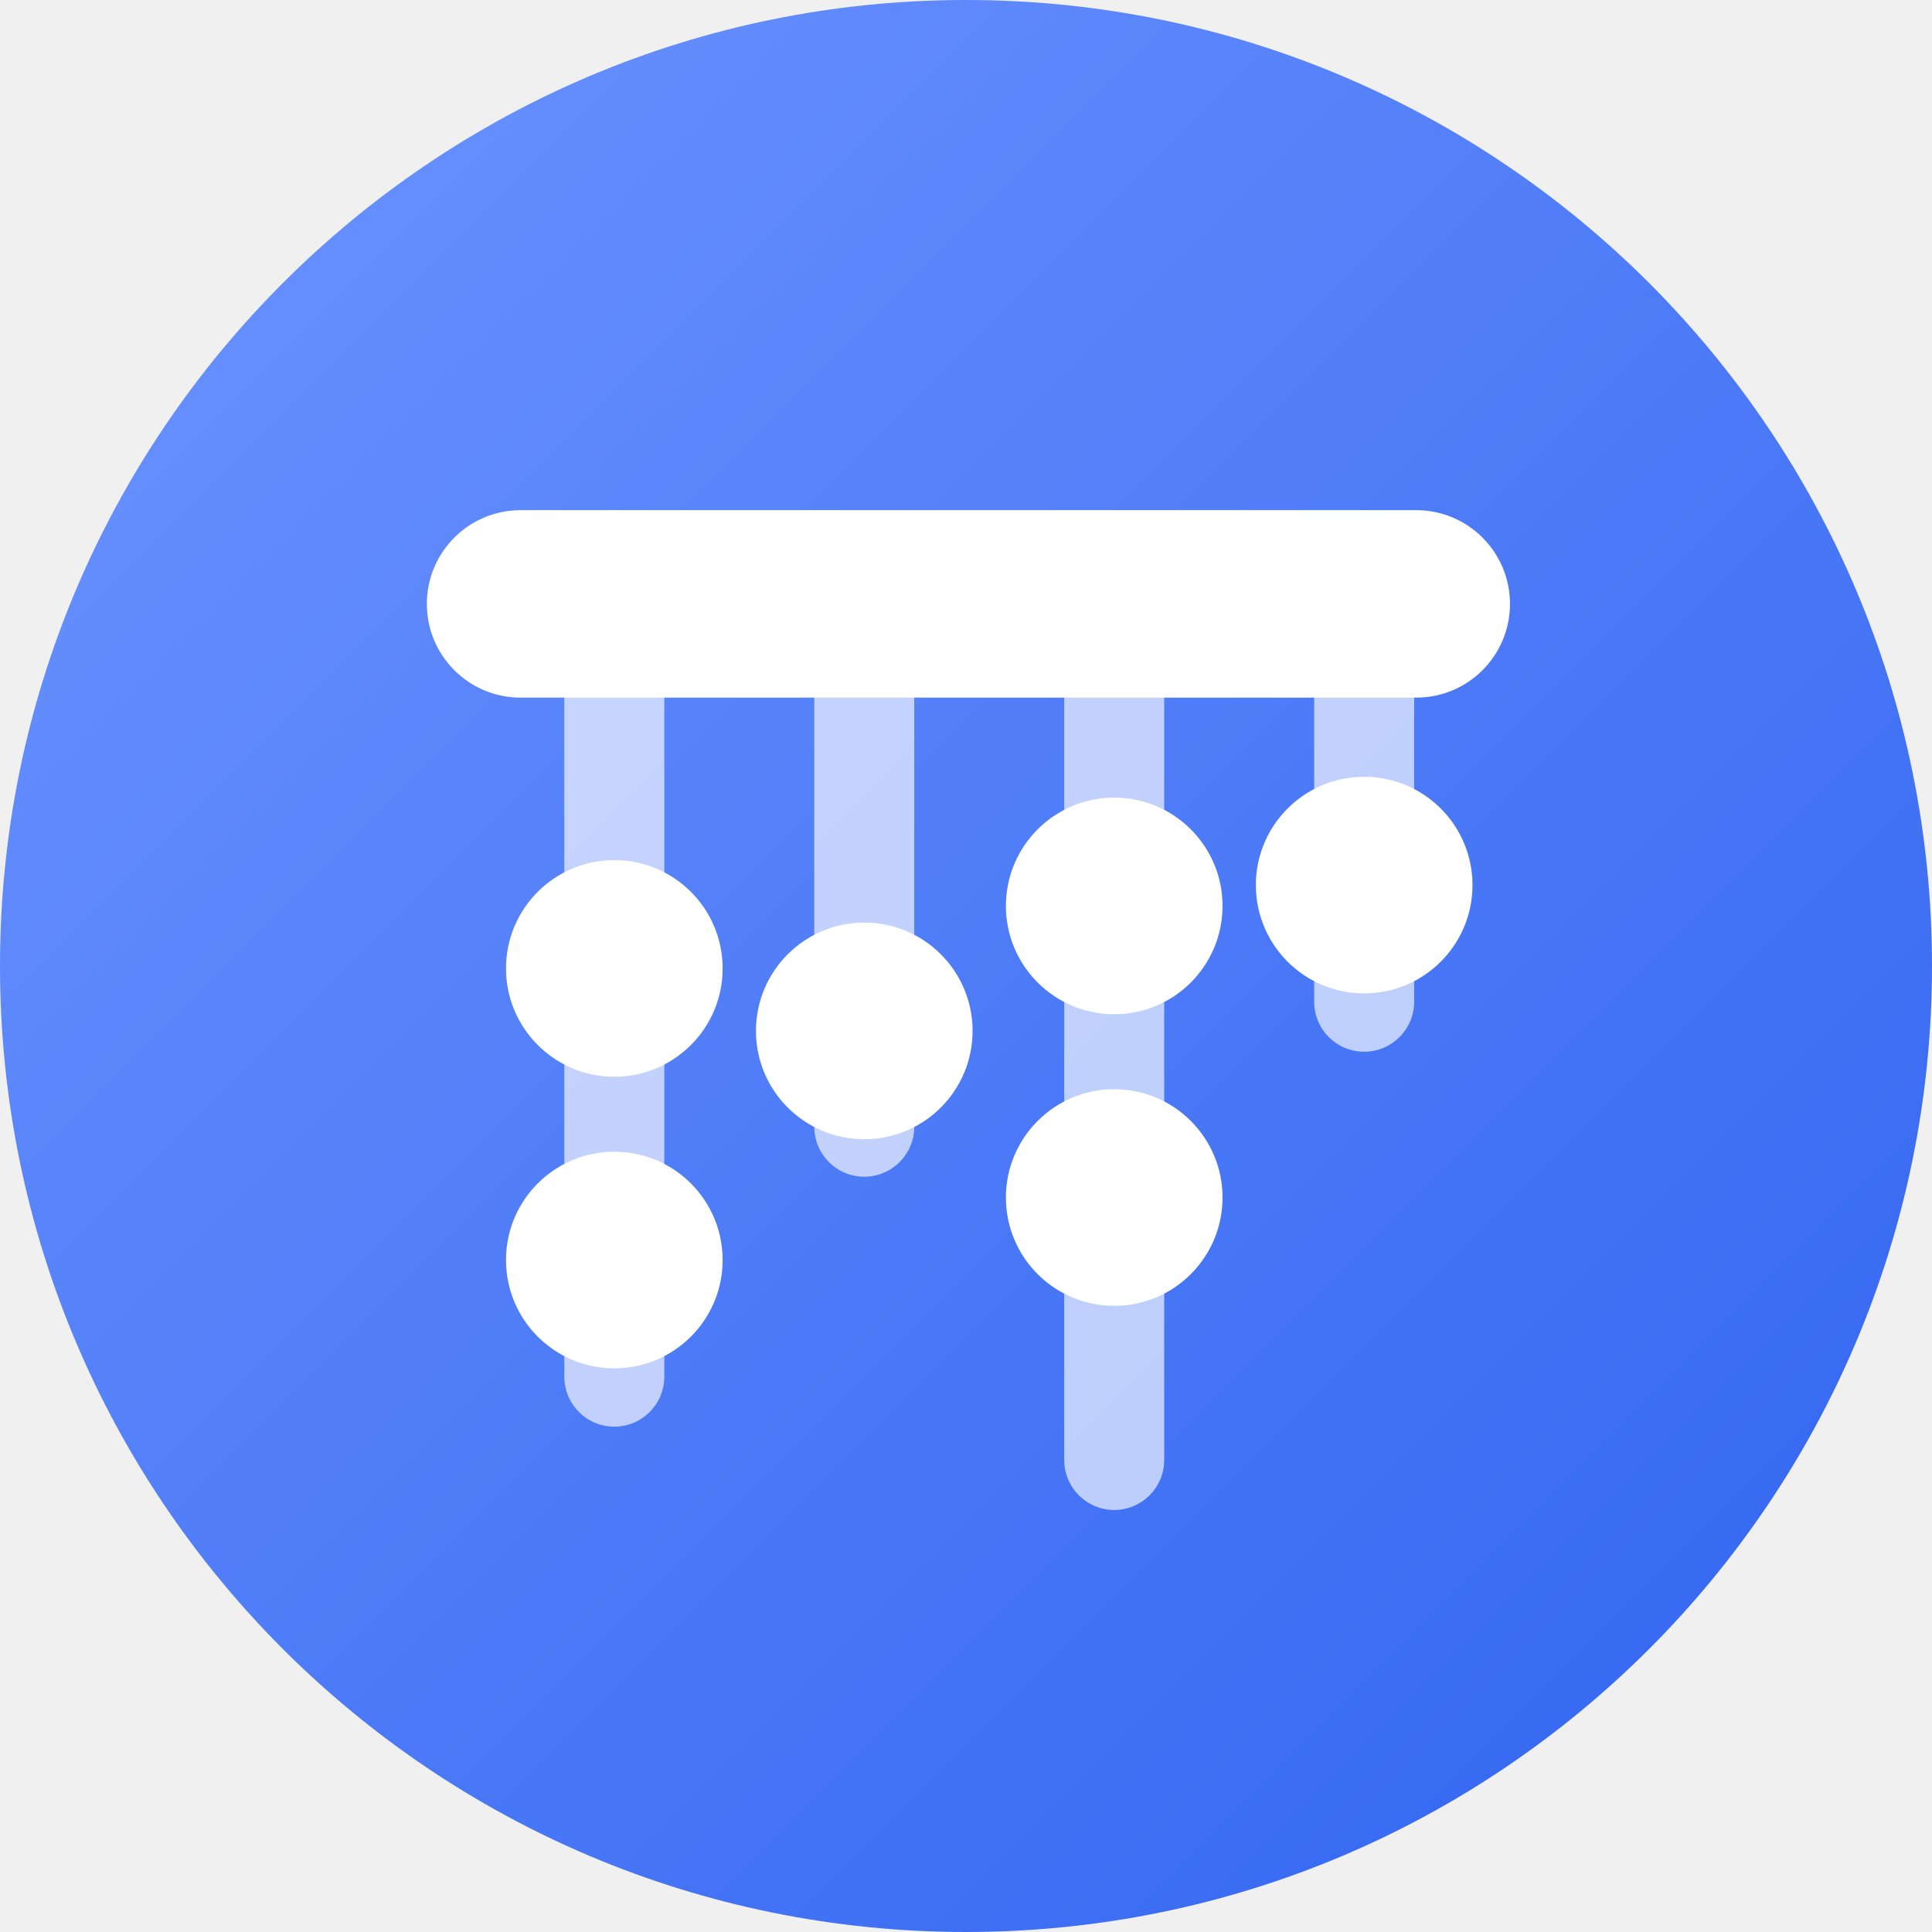
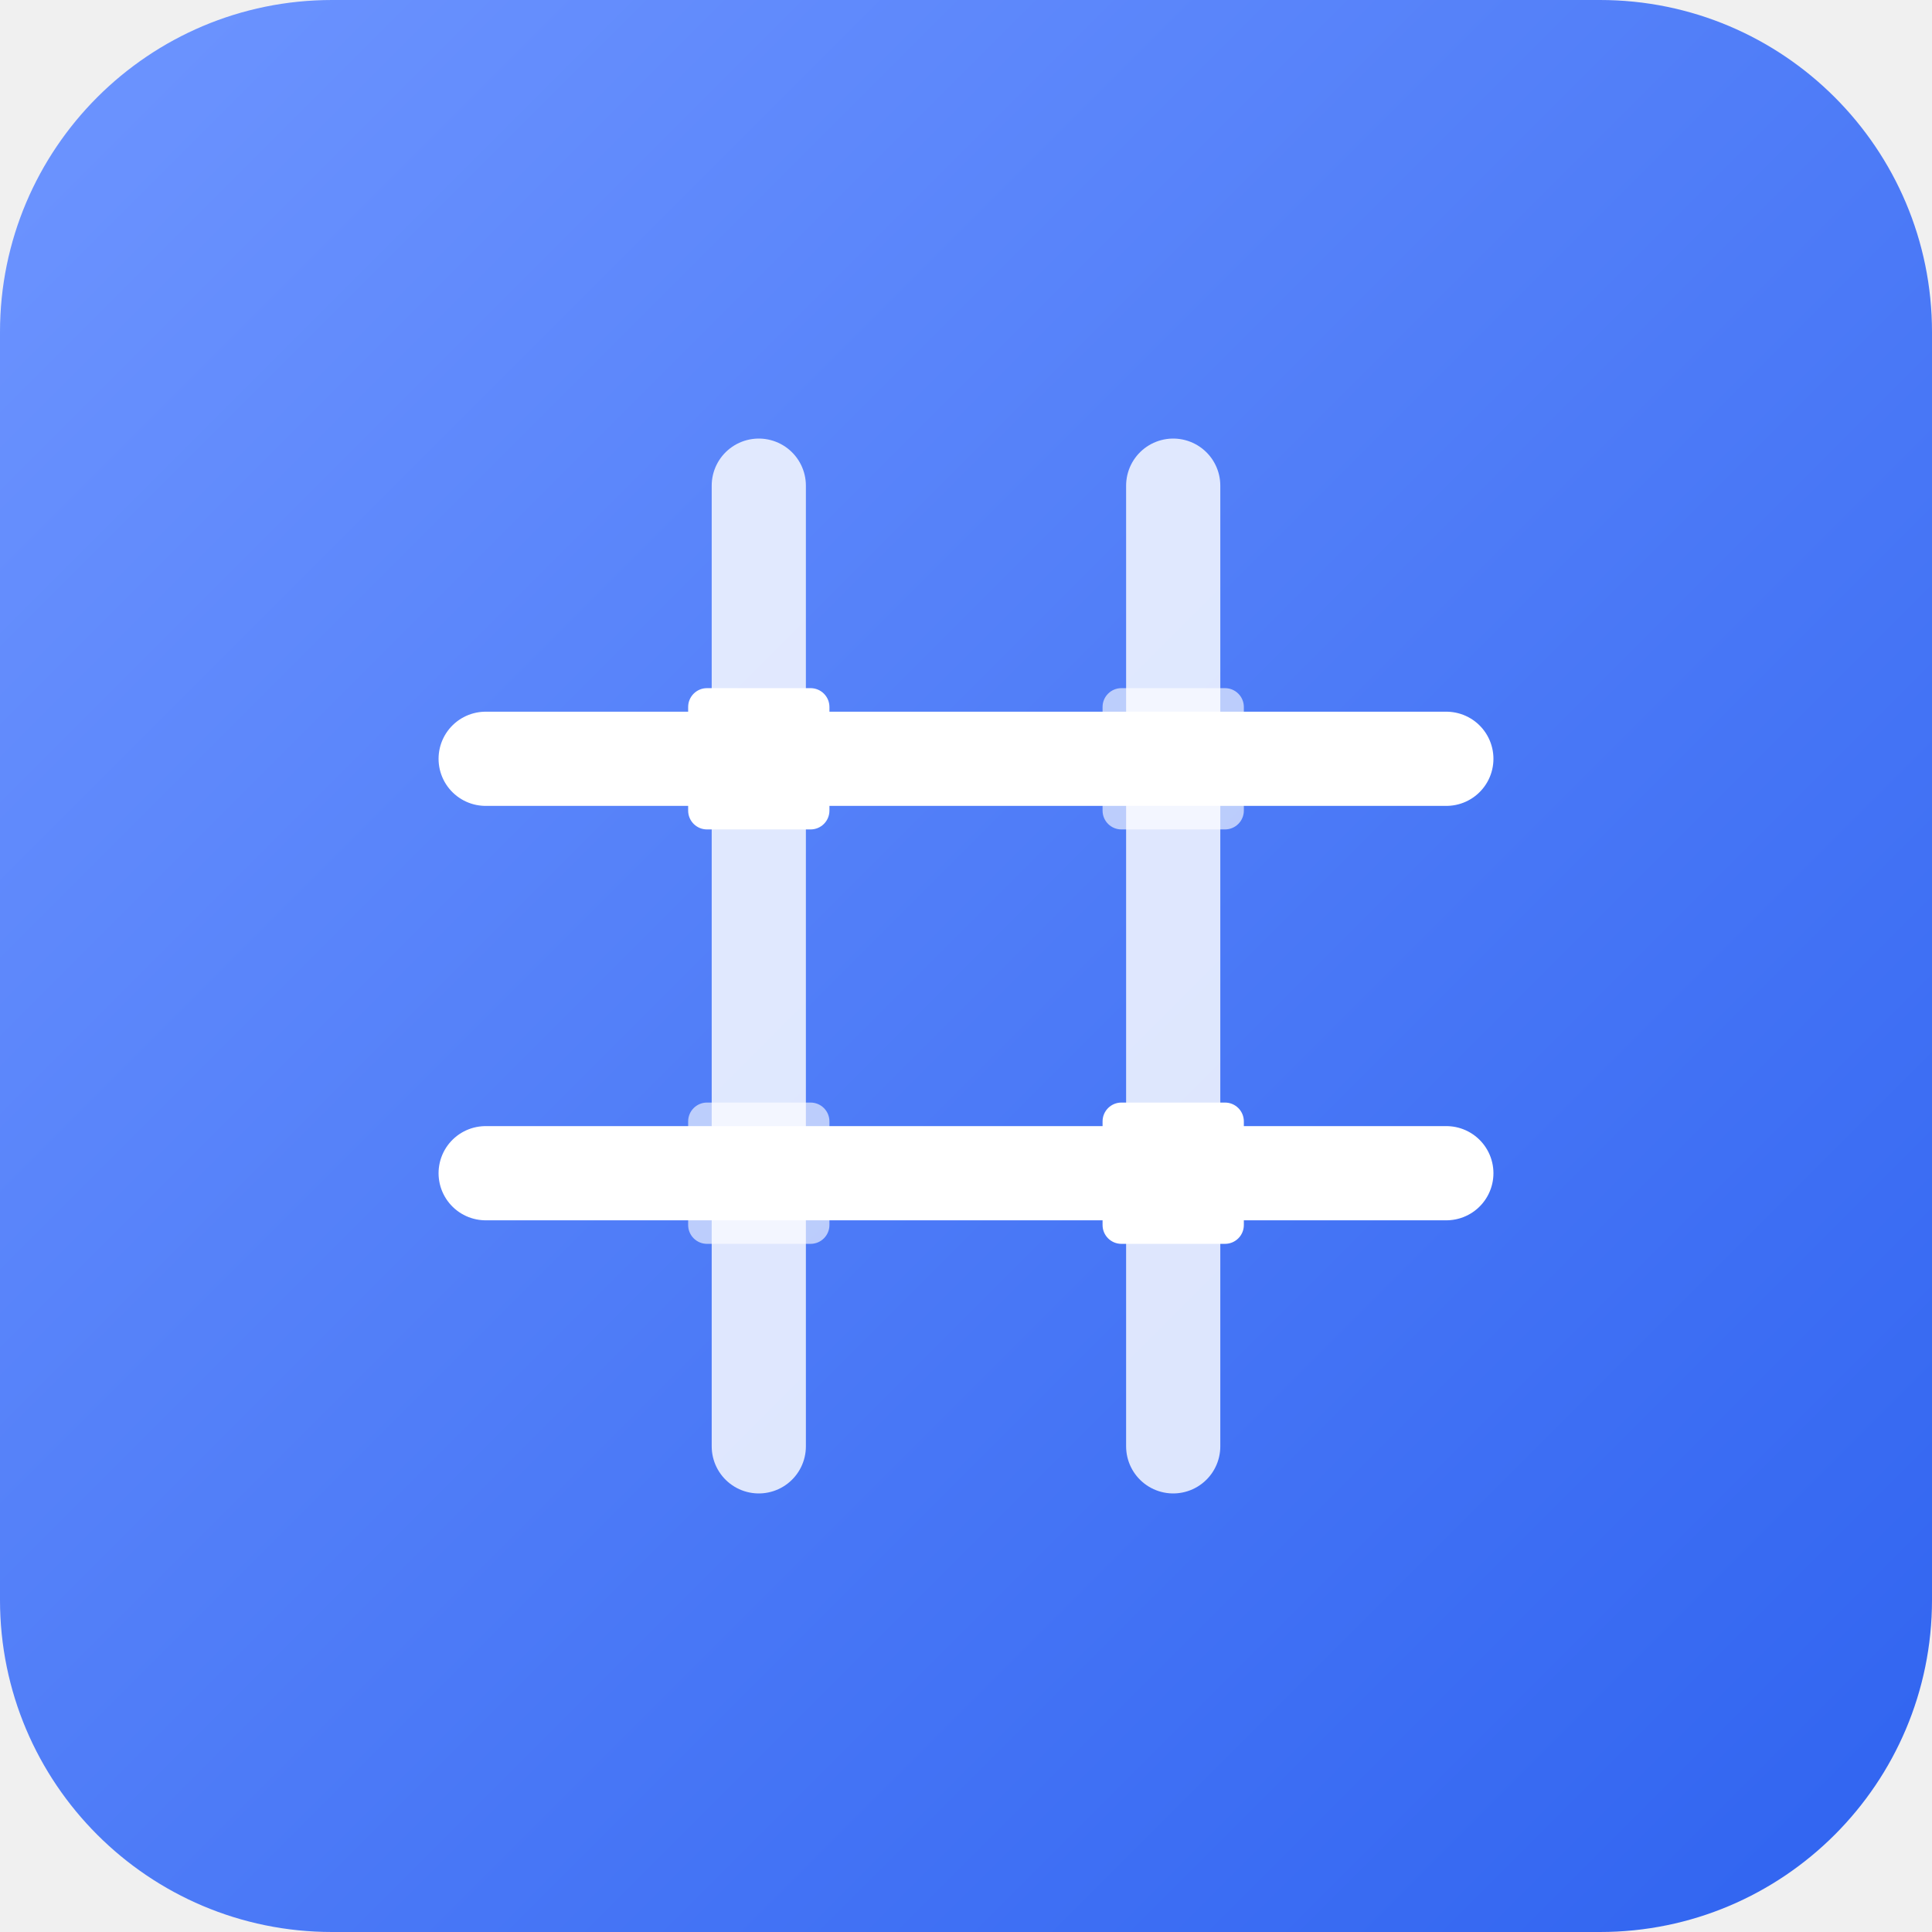
- <svg xmlns="http://www.w3.org/2000/svg" viewBox="0 0 32 32">
+ <svg xmlns="http://www.w3.org/2000/svg" viewBox="0 0 320 320" role="img" aria-label="Quipus">
  <defs>
    <linearGradient id="g" x1="0" y1="0" x2="1" y2="1">
      <stop offset="0" stop-color="#6E95FF" />
      <stop offset="1" stop-color="#2F63F0" />
    </linearGradient>
  </defs>
-   <circle cx="16" cy="16" r="16" fill="url(#g)" />
-   <g fill="#fff" transform="translate(5 5) scale(.69)">
-     <rect x="3" y="5" width="26" height="4.5" rx="2.25" />
-     <g opacity=".65">
-       <rect x="6.3" y="8" width="2.4" height="19" rx="1.2" />
-       <rect x="12.3" y="8" width="2.4" height="13" rx="1.2" />
-       <rect x="18.3" y="8" width="2.4" height="21" rx="1.2" />
-       <rect x="24.3" y="8" width="2.4" height="10" rx="1.2" />
+   <rect width="320" height="320" rx="55" fill="url(#g)" />
+   <g transform="translate(160 160) scale(.78) translate(-160 -160)">
+     <g fill="none" stroke-linecap="round" stroke-width="20">
+       <path d="M58 116H262" stroke="#FFFFFF" />
+       <path d="M58 204H262" stroke="#FFFFFF" />
+       <path d="M116 58V262" stroke="#FFFFFF" opacity=".82" />
+       <path d="M204 58V262" stroke="#FFFFFF" opacity=".82" />
    </g>
-     <circle cx="7.5" cy="16" r="2.6" />
-     <circle cx="7.5" cy="23" r="2.6" />
-     <circle cx="13.5" cy="17.5" r="2.6" />
-     <circle cx="19.5" cy="14.5" r="2.6" />
-     <circle cx="19.5" cy="21.5" r="2.6" />
-     <circle cx="25.5" cy="14" r="2.6" />
+     <rect x="101" y="101" width="30" height="30" rx="4" fill="#FFFFFF" />
+     <rect x="189" y="101" width="30" height="30" rx="4" fill="#FFFFFF" opacity=".62" />
+     <rect x="101" y="189" width="30" height="30" rx="4" fill="#FFFFFF" opacity=".62" />
+     <rect x="189" y="189" width="30" height="30" rx="4" fill="#FFFFFF" />
  </g>
</svg>
